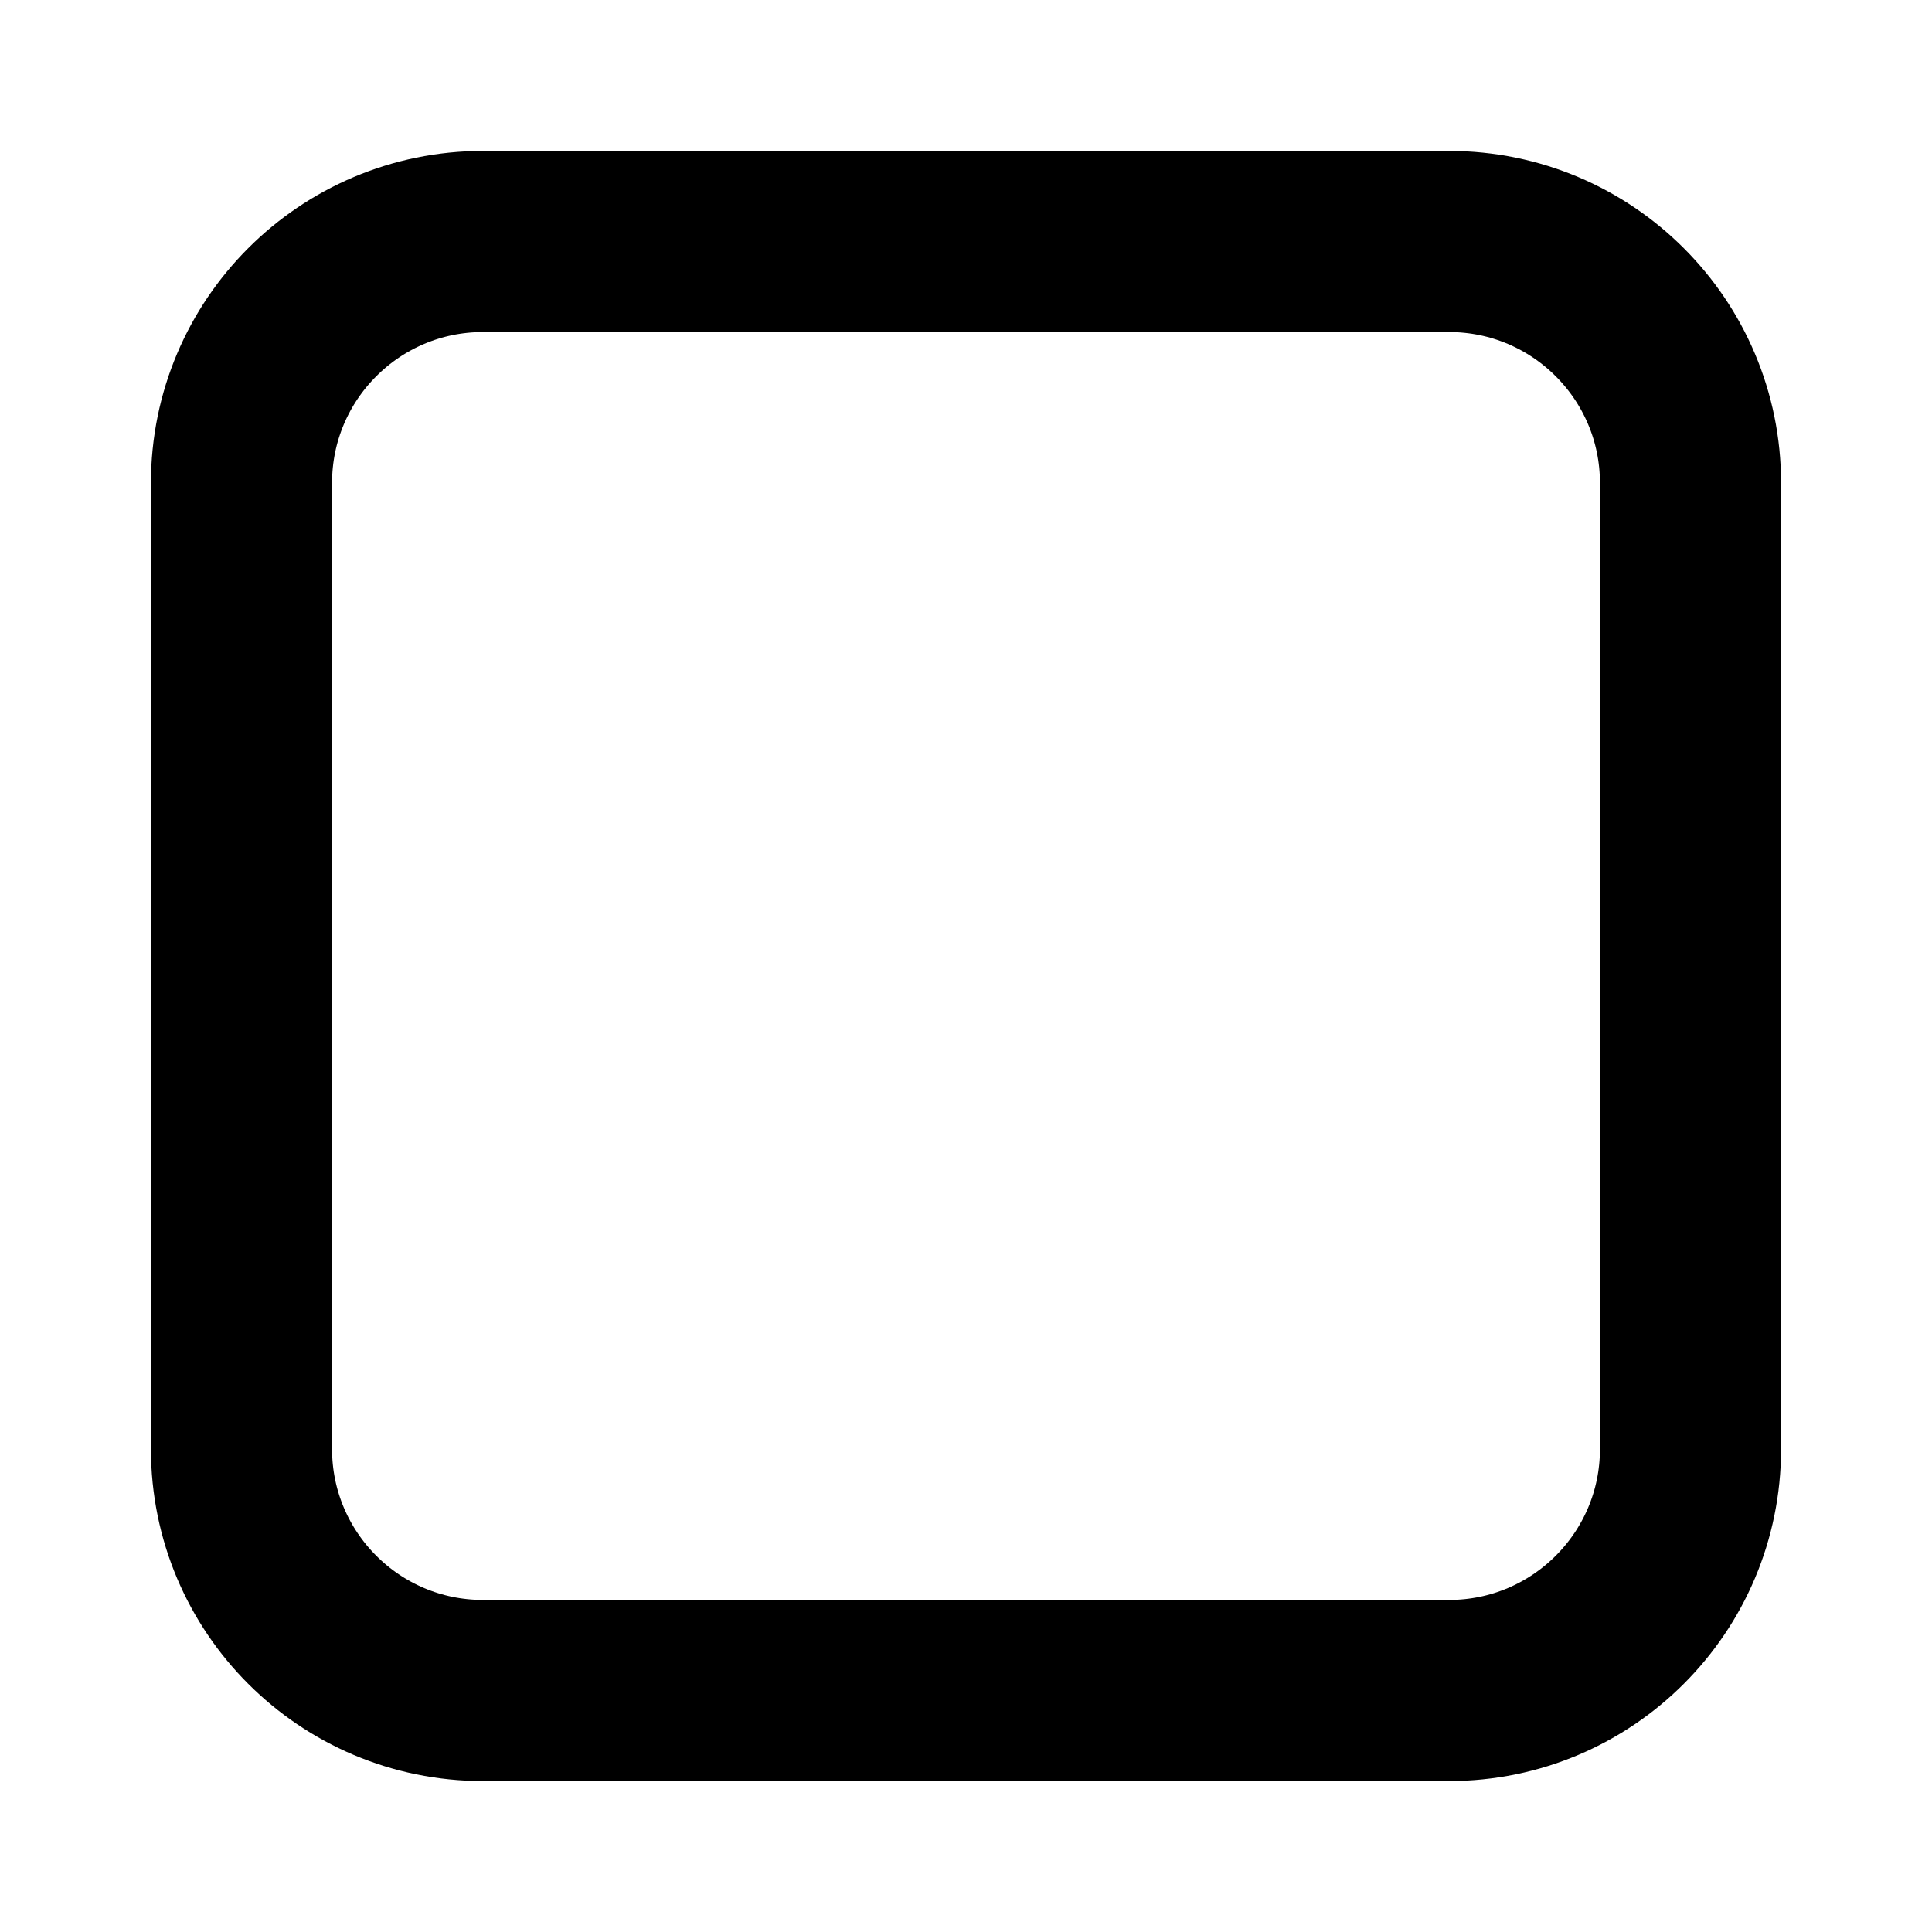
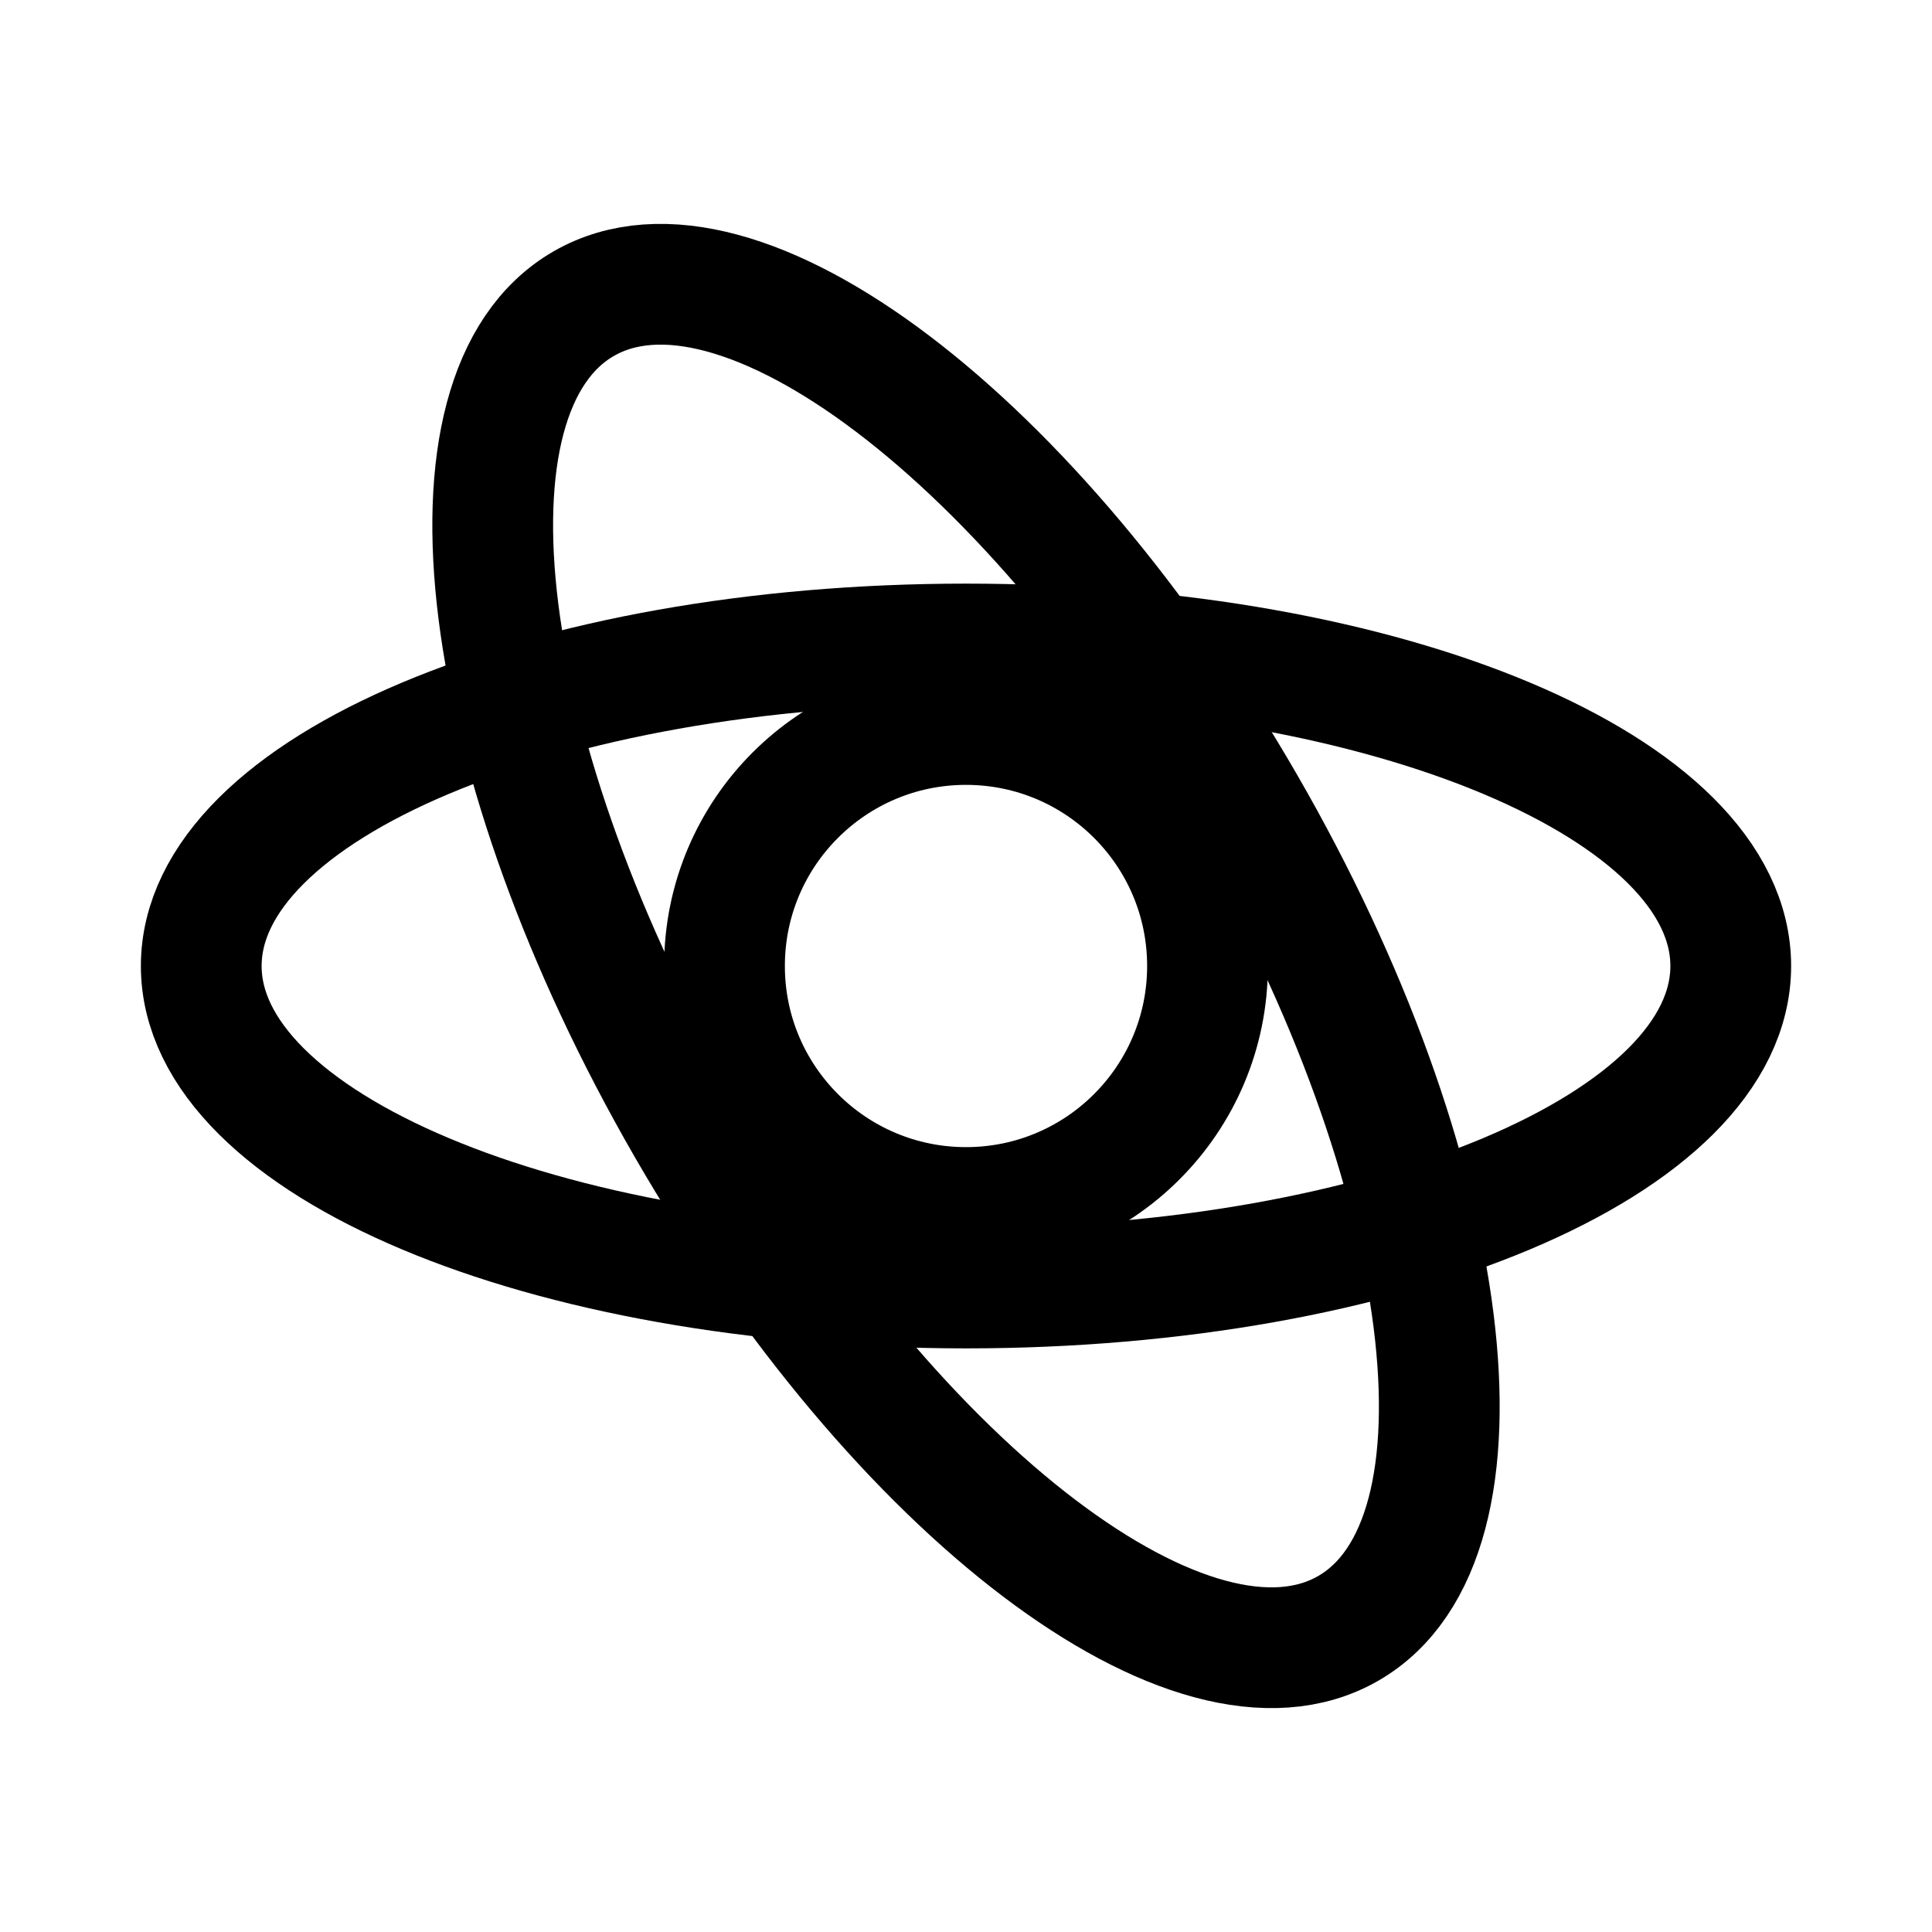
- <svg xmlns="http://www.w3.org/2000/svg" viewBox="0 0 24 24" fill="currentColor">
-   <g transform="scale(1.5)">
-     <rect x="2" y="2" width="12" height="12" rx="2" fill="none" stroke="currentColor" stroke-width="1.5" />
-   </g>
+ <svg xmlns="http://www.w3.org/2000/svg" viewBox="0 0 24 24" fill="none" stroke="currentColor" stroke-width="1.5" stroke-linecap="round" stroke-linejoin="round">
+   <circle cx="12" cy="12" r="3" />
+   <ellipse cx="12" cy="12" rx="9.5" ry="4" />
+   <ellipse cx="12" cy="12" rx="9.5" ry="4" transform="rotate(60 12 12)" />
</svg>
